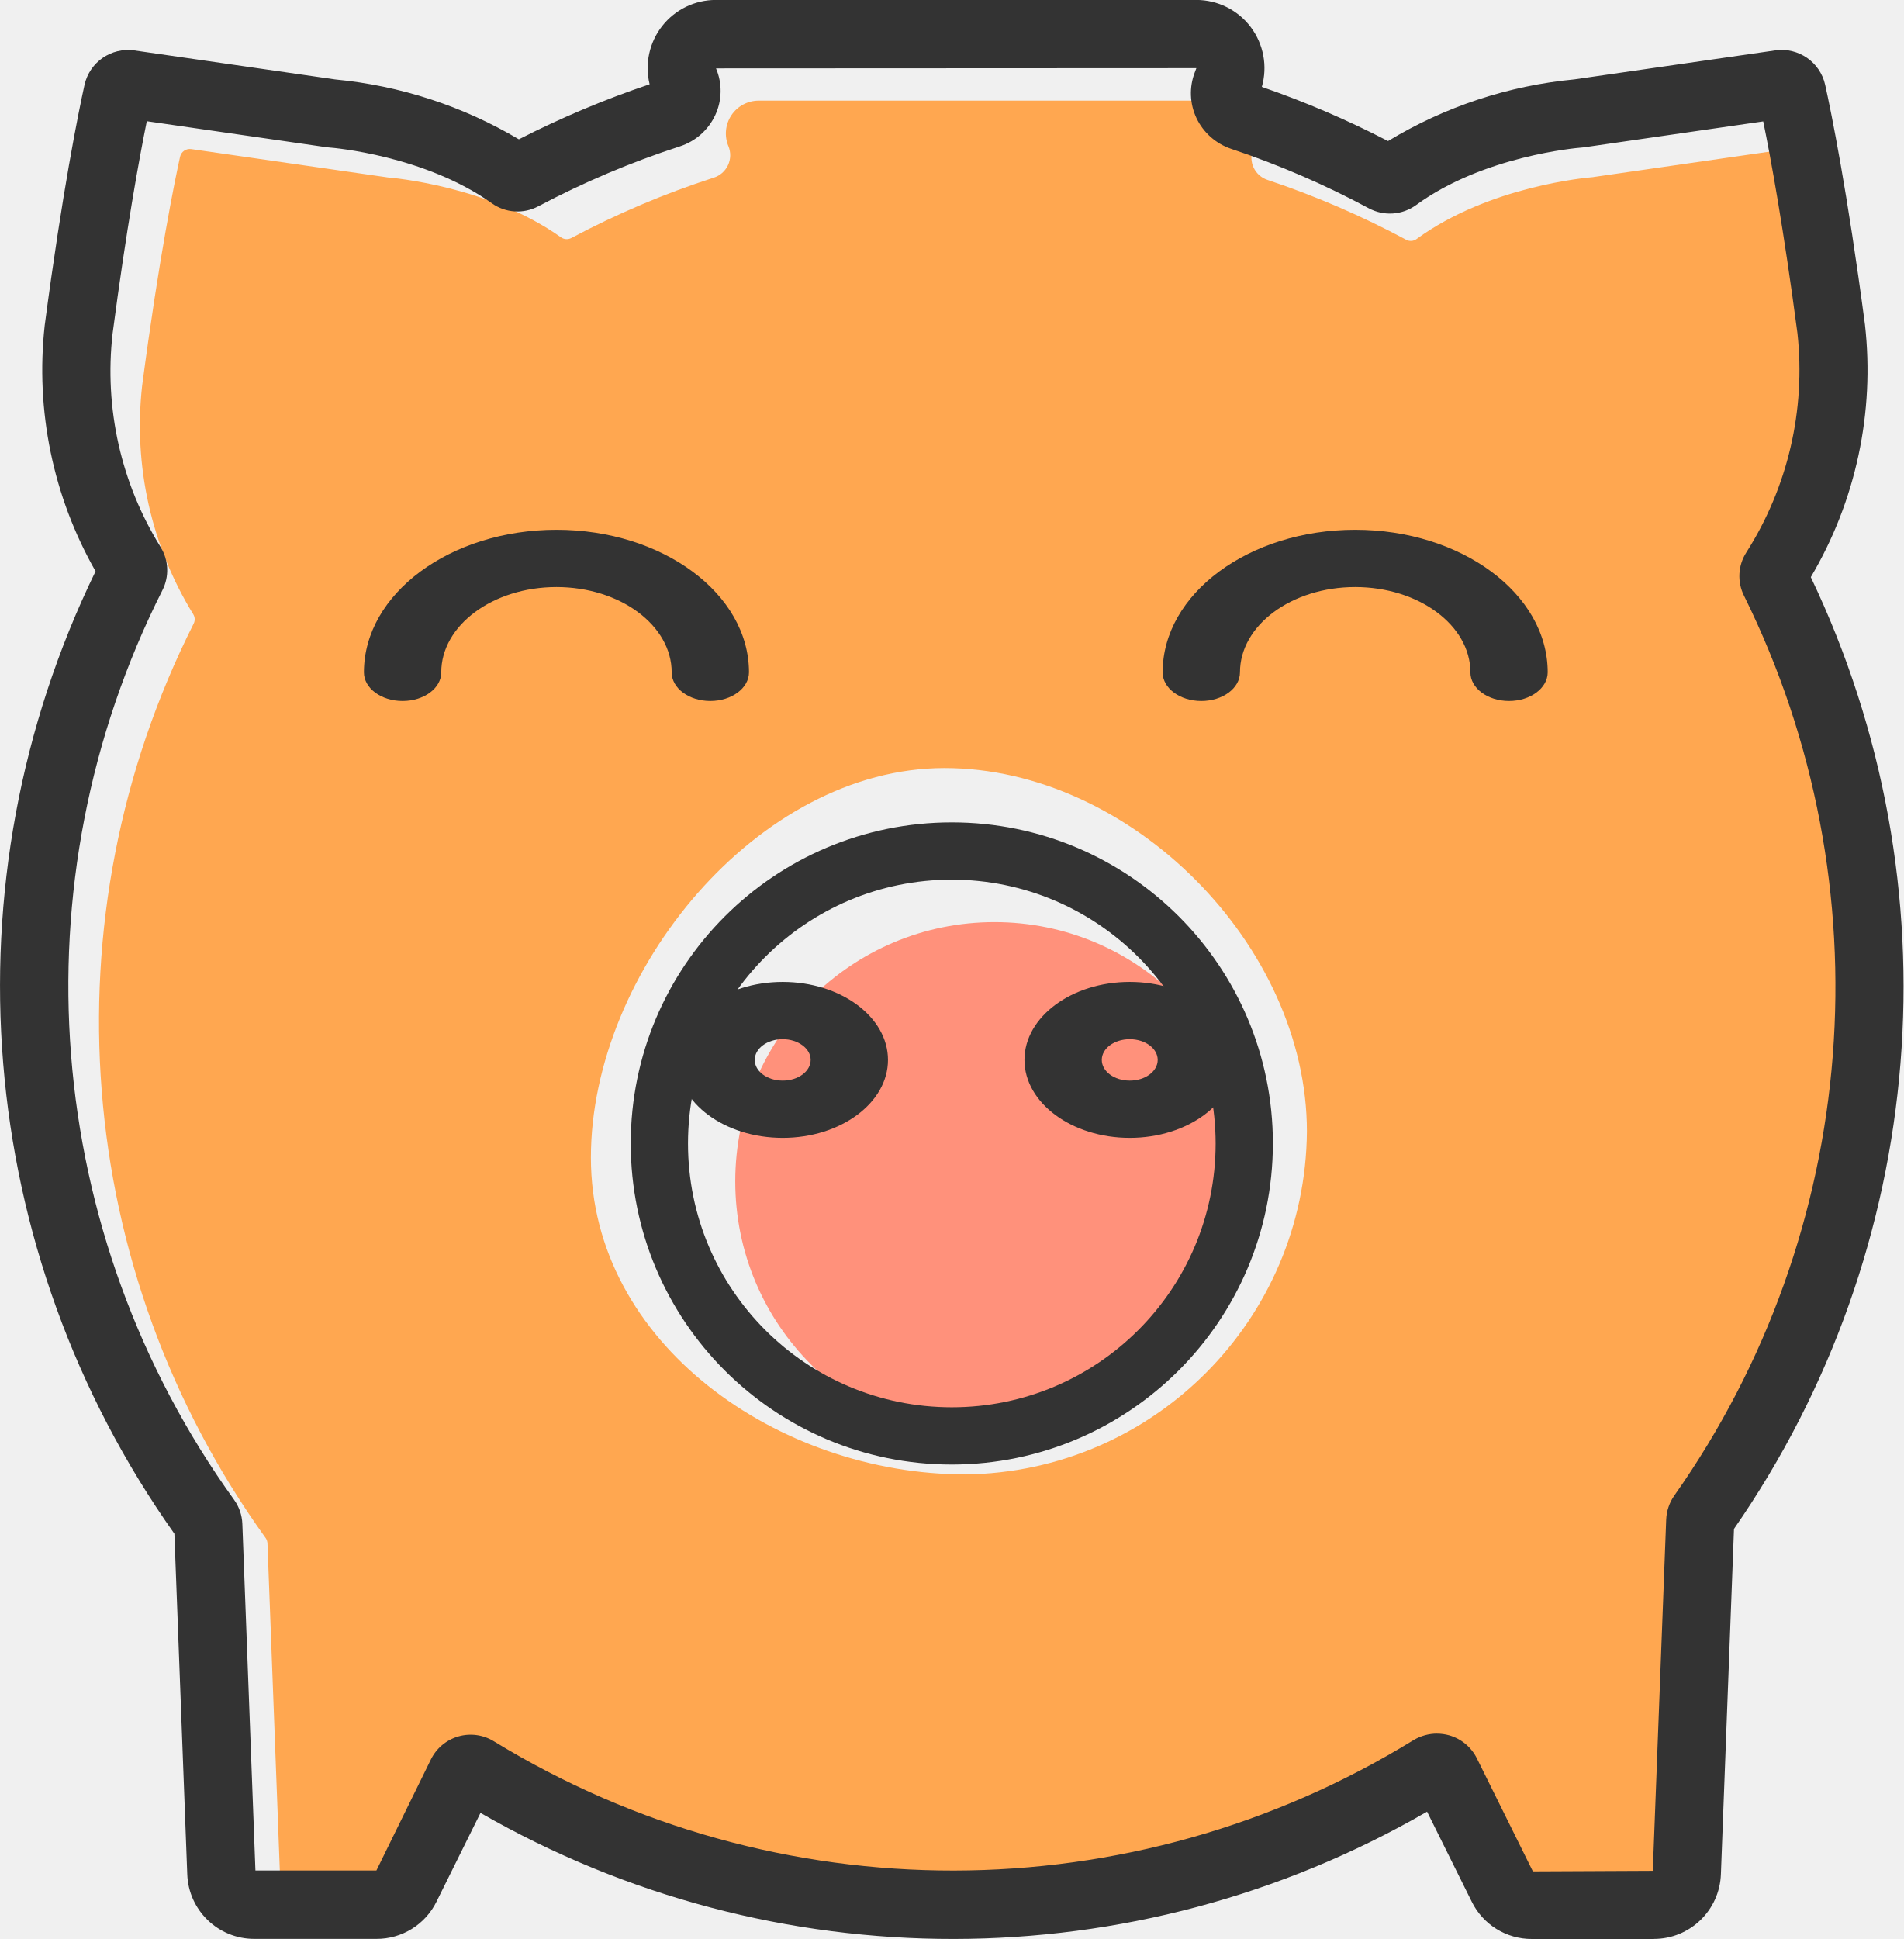
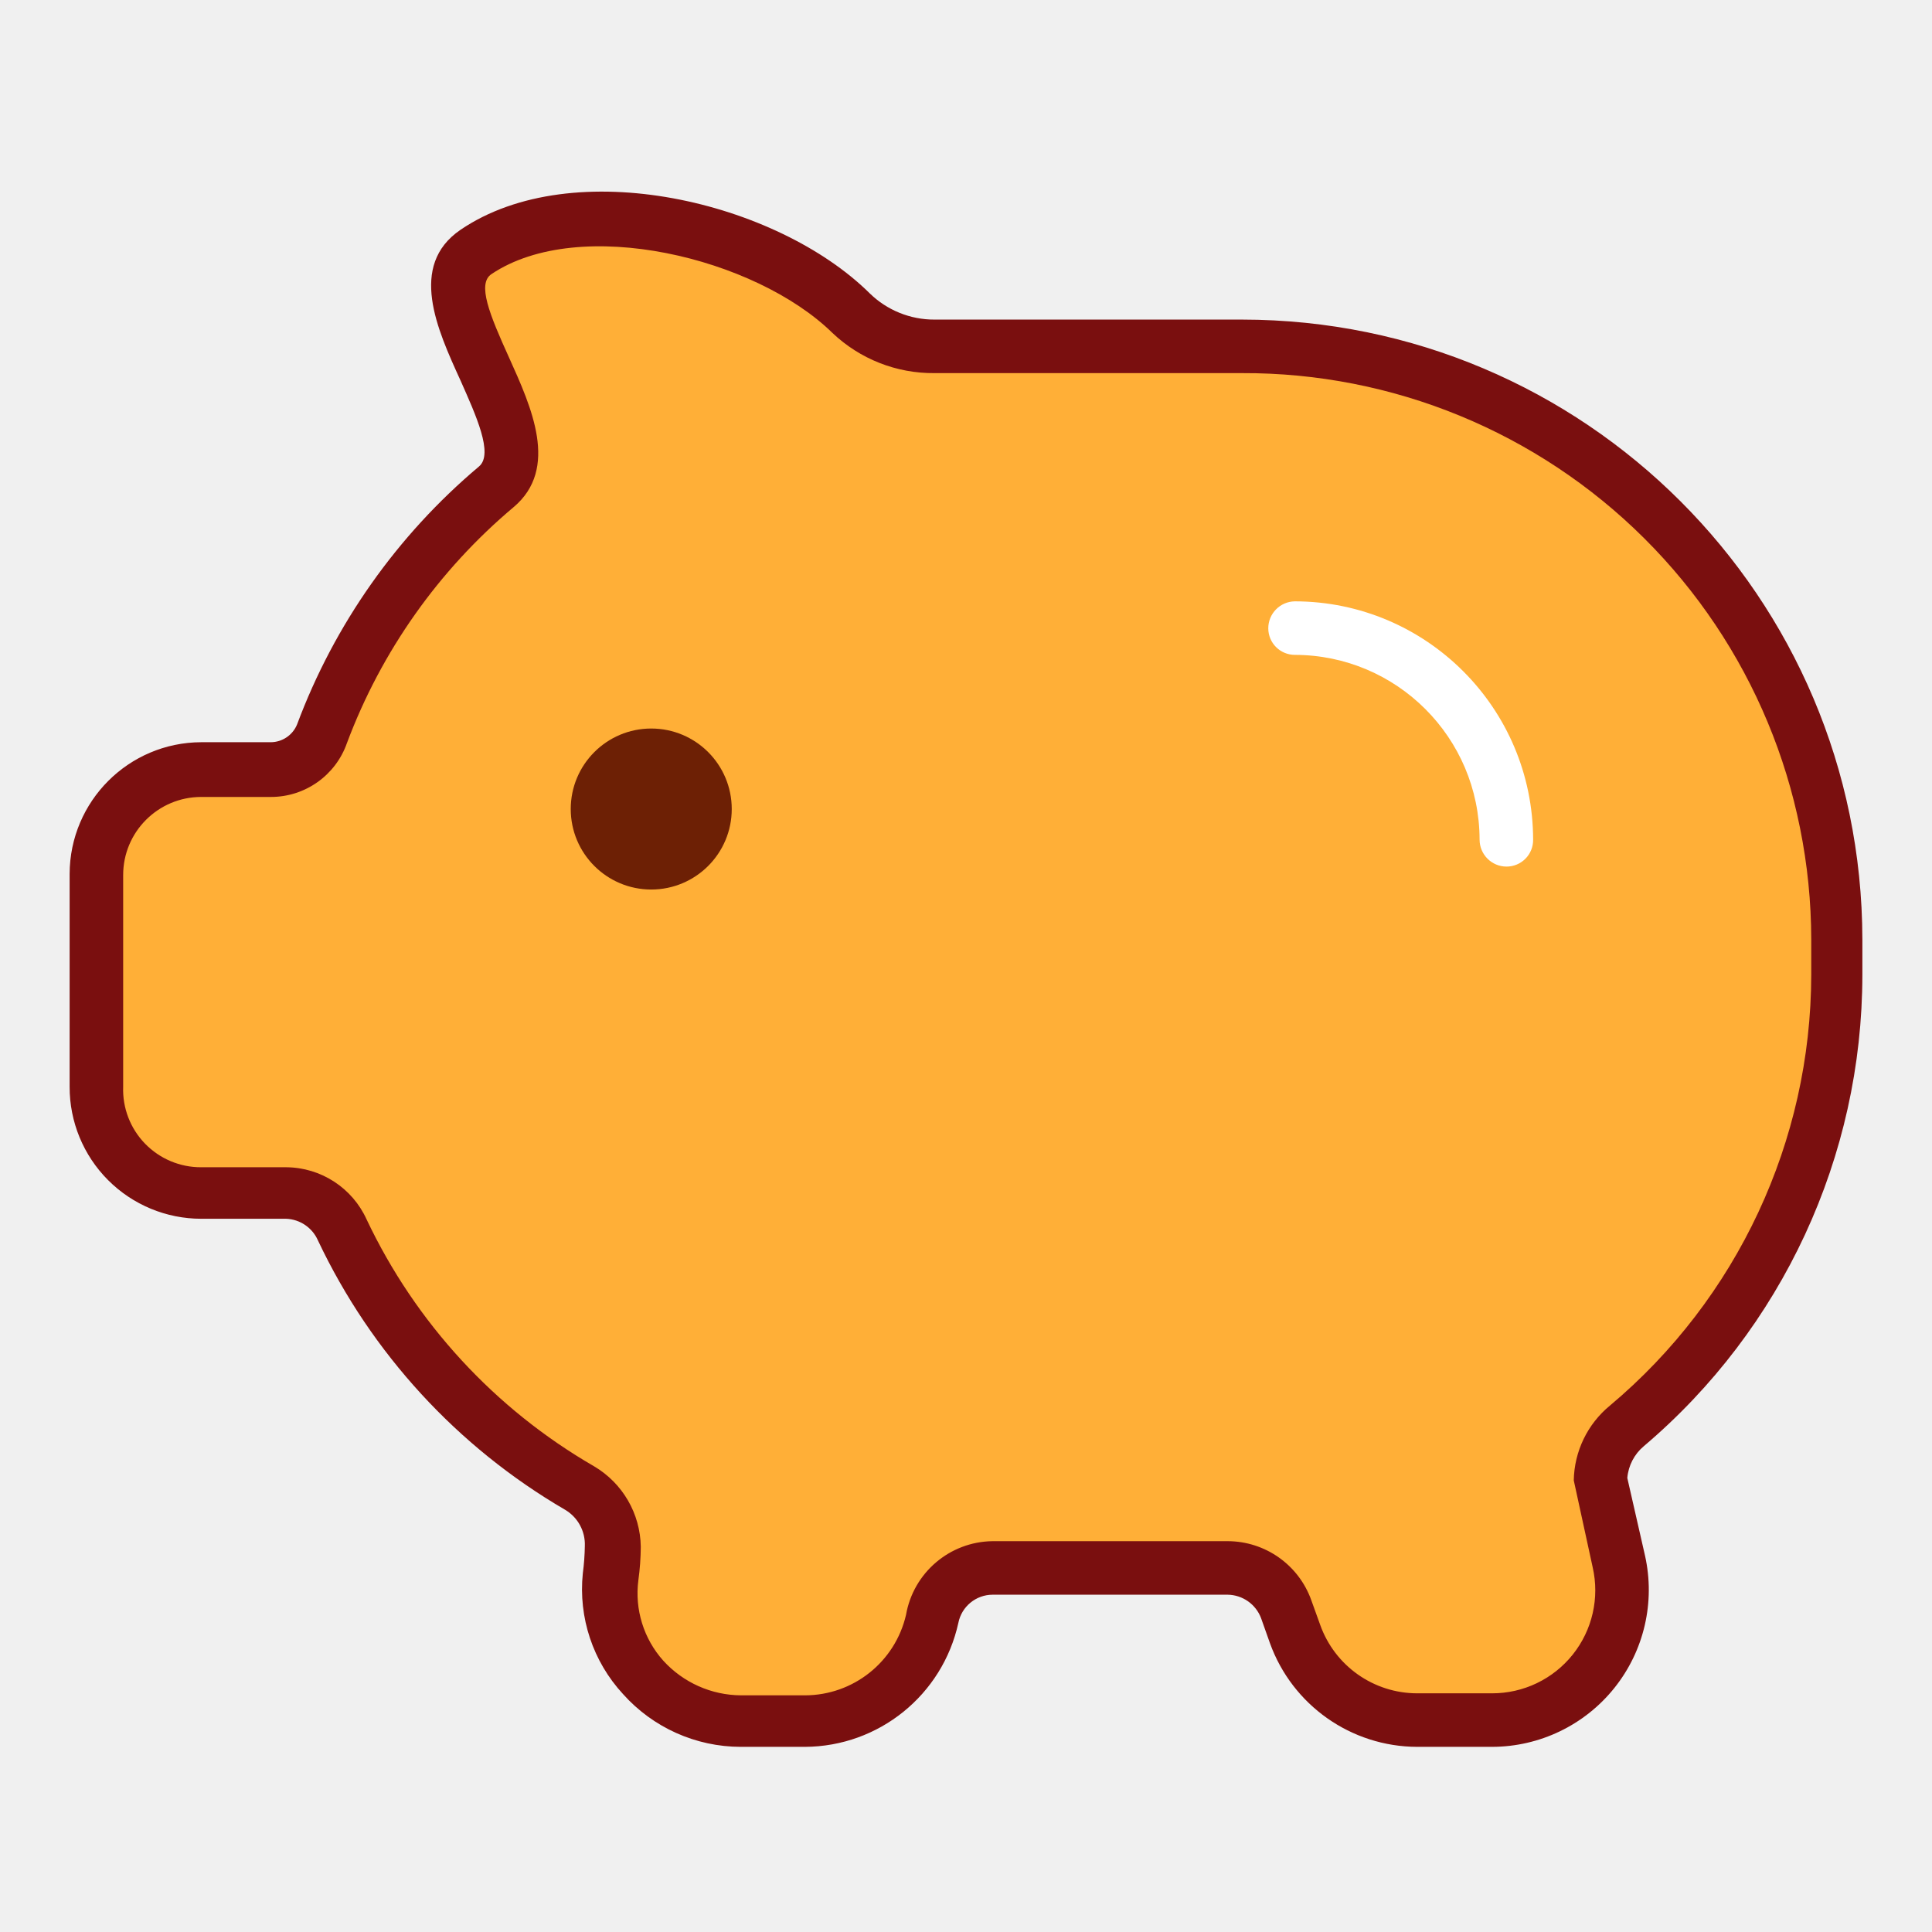
- <svg xmlns="http://www.w3.org/2000/svg" width="128" height="130.372" viewBox="0 0 128 130.372">
-   <g id="存钱罐" transform="translate(-90.062 -86.836)">
-     <path id="路径_9" data-name="路径 9" d="M256.4,176.325a.656.656,0,0,1,.031-.644,24.183,24.183,0,0,0,3.662-15.71c-1.141-8.666-2.188-13.755-2.553-15.415a.666.666,0,0,0-.753-.512l-13.121,1.893a.07.07,0,0,0-.039.008c-.4.031-6.991.6-11.864,4.158a.65.65,0,0,1-.706.054,59.443,59.443,0,0,0-9.311-4.019,1.579,1.579,0,0,1-.993-2.064l.1-.272a2.208,2.208,0,0,0-2.064-3H187.526a2.208,2.208,0,0,0-2.041,3.064,1.585,1.585,0,0,1-.993,2.118,59.009,59.009,0,0,0-9.575,4.058.669.669,0,0,1-.691-.047c-4.849-3.452-11.3-4-11.7-4.034a.07.07,0,0,1-.039-.008l-13.121-1.893a.672.672,0,0,0-.753.512c-.365,1.66-1.412,6.75-2.553,15.416A24.2,24.2,0,0,0,149.5,175.34a.642.642,0,0,1,.023.636,59.412,59.412,0,0,0,4.842,61.468.683.683,0,0,1,.124.357l.854,22.615a2.154,2.154,0,0,0,2.149,2.071h4.089a2.168,2.168,0,0,0,1.932-1.195l4.058-7.952c.178-.357,4,.209,4.337.419a59.426,59.426,0,0,0,62.181-.085.669.669,0,0,1,.954.272l3.647,7.355a2.145,2.145,0,0,0,1.932,1.195h7.93a2.149,2.149,0,0,0,2.149-2.071l.869-22.918a.748.748,0,0,1,.116-.357,59.67,59.67,0,0,0,4.71-60.824ZM201.407,233.17c-12.531,0-25.17-8.775-25.17-21.3s11.243-26.192,23.774-26.192,24.371,11.909,24.371,24.438a23.252,23.252,0,0,1-22.975,23.057Z" transform="translate(-46.443 -47.2)" fill="#ffa750" />
-     <path id="路径_10" data-name="路径 10" d="M201.266,217.208h-8.2a4.486,4.486,0,0,1-4.048-2.517l-3-6.045a63.71,63.71,0,0,1-63.648.084l-2.954,5.961a4.479,4.479,0,0,1-4.048,2.51h-8.2a4.506,4.506,0,0,1-4.515-4.354l-.865-22.887a63.712,63.712,0,0,1-5.3-64.712,27.331,27.331,0,0,1-3.42-16.536c1.186-8.991,2.265-14.309,2.678-16.176a3,3,0,0,1,3.344-2.311L112.6,92.177a29.729,29.729,0,0,1,12.35,4.025,64.56,64.56,0,0,1,8.792-3.7,4.58,4.58,0,0,1,4.453-5.67h32.306a4.584,4.584,0,0,1,4.407,5.846,63.1,63.1,0,0,1,8.486,3.642,29.538,29.538,0,0,1,12.534-4.147l13.513-1.951a3,3,0,0,1,3.344,2.311c.413,1.859,1.492,7.154,2.678,16.13a27.33,27.33,0,0,1-3.642,16.979,63.954,63.954,0,0,1-5.165,63.992l-.88,23.208a4.512,4.512,0,0,1-4.515,4.362ZM186.689,203.4a3.075,3.075,0,0,1,.826.115,3,3,0,0,1,1.852,1.546l3.765,7.6,8.065-.038.9-23.614a3.006,3.006,0,0,1,.536-1.6,59.378,59.378,0,0,0,4.7-60.511,2.945,2.945,0,0,1,.145-2.908,22.821,22.821,0,0,0,3.443-14.76c-.926-7.017-1.783-11.715-2.3-14.232l-12.067,1.745a1.038,1.038,0,0,1-.153.015c-.306.023-6.6.559-11.118,3.864a3,3,0,0,1-3.176.222,59.129,59.129,0,0,0-9.259-4,3.991,3.991,0,0,1-2.334-2.066,3.907,3.907,0,0,1-.115-3.076l.107-.283-32.3.015a3.845,3.845,0,0,1-.046,3.13,3.962,3.962,0,0,1-2.38,2.112,59.775,59.775,0,0,0-9.527,4.033,2.969,2.969,0,0,1-3.122-.207c-4.515-3.214-10.674-3.734-10.934-3.749-.054-.008-.153-.015-.207-.023L99.933,94.985c-.513,2.517-1.37,7.231-2.3,14.278a22.394,22.394,0,0,0,3.237,14.37,2.958,2.958,0,0,1,.115,2.885,59.128,59.128,0,0,0,4.813,61.154,2.939,2.939,0,0,1,.559,1.622l.88,23.308h8.134l3.665-7.468a2.977,2.977,0,0,1,4.239-1.217,59.114,59.114,0,0,0,61.85-.092,3.088,3.088,0,0,1,1.561-.428Zm-65.829,4.446ZM102.067,190.365ZM211.435,124.85ZM184.271,96.8Z" transform="translate(0 0)" fill="#333" />
-     <path id="路径_11" data-name="路径 11" d="M414.487,490.007m-17.431,0a17.431,17.431,0,1,0,17.431-17.431,17.431,17.431,0,0,0-17.431,17.431Z" transform="translate(-257.555 -323.74)" fill="#ff917b" />
-     <path id="路径_12" data-name="路径 12" d="M367.65,464.759a21.589,21.589,0,1,1,21.589-21.589A21.613,21.613,0,0,1,367.65,464.759Zm0-39.328a17.739,17.739,0,1,0,17.739,17.739A17.759,17.759,0,0,0,367.65,425.431Z" transform="translate(-213.588 -279.451)" fill="#333" />
-     <path id="路径_13" data-name="路径 13" d="M313.4,345.118c-3.908,0-7.079-2.355-7.079-5.243s3.18-5.243,7.079-5.243,7.079,2.355,7.079,5.243S317.3,345.118,313.4,345.118Zm0-6.636c-1.04,0-1.88.623-1.88,1.393s.84,1.393,1.88,1.393,1.88-.623,1.88-1.393S314.428,338.482,313.4,338.482Zm23.335,6.636c-3.9,0-7.079-2.355-7.079-5.243s3.18-5.243,7.079-5.243,7.079,2.355,7.079,5.243S340.64,345.118,336.732,345.118Zm0-6.636c-1.04,0-1.88.623-1.88,1.393s.841,1.393,1.88,1.393,1.88-.623,1.88-1.393S337.772,338.482,336.732,338.482Zm-28.2-22.738c-1.438,0-2.6-.86-2.6-1.925,0-3.164-3.475-5.737-7.747-5.737s-7.747,2.574-7.747,5.737c0,1.065-1.161,1.925-2.6,1.925s-2.6-.86-2.6-1.925c0-5.288,5.806-9.588,12.946-9.588s12.946,4.3,12.946,9.588C311.127,314.884,309.966,315.744,308.527,315.744Zm53.706,0c-1.438,0-2.6-.86-2.6-1.925,0-3.164-3.475-5.737-7.747-5.737s-7.747,2.574-7.747,5.737c0,1.065-1.161,1.925-2.6,1.925s-2.6-.86-2.6-1.925c0-5.288,5.806-9.588,12.946-9.588s12.946,4.3,12.946,9.588C364.833,314.884,363.672,315.744,362.233,315.744Z" transform="translate(-170.709 -181.775)" fill="#333" />
-   </g>
+ <svg xmlns="http://www.w3.org/2000/svg" t="1682064161259" class="icon" viewBox="0 0 1024 1024" version="1.1" p-id="5590" width="200" height="200">
+   <path d="M658.347 183.467h-162.987a62.293 62.293 0 0 1-44.16-17.92c-42.667-42.667-144-69.333-198.613-32.64-36.053 24.107 42.667 97.067 10.453 124.373A315.307 315.307 0 0 0 170.667 388.053a29.013 29.013 0 0 1-27.093 19.627H106.667a55.253 55.253 0 0 0-55.467 55.467V576A55.253 55.253 0 0 0 106.667 631.893h45.013a33.28 33.28 0 0 1 29.653 19.413A314.24 314.24 0 0 0 307.627 789.333a36.053 36.053 0 0 1 17.493 31.36 154.453 154.453 0 0 1-1.067 16.213 68.693 68.693 0 0 0 68.48 75.733H426.667a68.907 68.907 0 0 0 67.413-54.613 32.853 32.853 0 0 1 32-26.027h124.587a32.427 32.427 0 0 1 32 21.333l4.693 13.227a69.12 69.12 0 0 0 64 45.653h39.68a68.907 68.907 0 0 0 67.2-84.053l-9.813-42.667a38.613 38.613 0 0 1 13.867-29.013 312.96 312.96 0 0 0 110.72-238.933v-18.773A314.453 314.453 0 0 0 658.347 183.467z" fill="#FFAF37" p-id="5591" />
+   <path d="M790.827 925.867h-39.68a83.2 83.2 0 0 1-78.08-55.04l-4.693-13.227a19.2 19.2 0 0 0-17.707-12.373h-124.587a18.56 18.56 0 0 0-18.133 14.933A83.627 83.627 0 0 1 426.667 925.867h-34.133a83.84 83.84 0 0 1-62.293-27.947 81.92 81.92 0 0 1-21.333-64 125.653 125.653 0 0 0 1.067-14.507 21.333 21.333 0 0 0-10.453-19.2 327.04 327.04 0 0 1-130.987-142.72 19.2 19.2 0 0 0-16.853-11.52H106.667A69.76 69.76 0 0 1 36.907 576v-112.853A69.973 69.973 0 0 1 106.667 393.387h36.907a15.147 15.147 0 0 0 13.867-9.387 329.173 329.173 0 0 1 96.427-136.747c7.893-6.613-1.707-27.307-9.813-45.653-12.373-27.093-27.733-60.8 0-79.787C304 81.067 411.733 106.667 461.013 155.52a48.853 48.853 0 0 0 34.347 13.867h162.987a328.96 328.96 0 0 1 328.747 328.533v18.773a327.68 327.68 0 0 1-115.84 249.813 24.747 24.747 0 0 0-8.747 16.853l9.387 41.173a83.2 83.2 0 0 1-81.067 101.333z m-264.747-109.013h124.587a47.147 47.147 0 0 1 44.373 31.36l4.693 13.013a54.613 54.613 0 0 0 51.413 36.267h39.68a54.613 54.613 0 0 0 53.333-66.773l-10.027-46.08a52.48 52.48 0 0 1 19.2-39.68 298.667 298.667 0 0 0 106.667-228.267v-18.773A300.587 300.587 0 0 0 658.347 197.76h-162.987a77.44 77.44 0 0 1-54.187-21.333c-40.747-39.893-133.973-62.507-180.693-31.147-7.68 5.12-1.067 21.333 9.387 44.373 11.733 26.027 26.667 58.667 2.347 79.147a301.44 301.44 0 0 0-88.32 125.013 42.667 42.667 0 0 1-40.32 28.587H106.667a41.387 41.387 0 0 0-41.387 41.387V576A41.173 41.173 0 0 0 106.667 618.667h45.013a47.147 47.147 0 0 1 42.667 27.733 298.667 298.667 0 0 0 120.533 130.773 50.347 50.347 0 0 1 24.747 42.667 135.467 135.467 0 0 1-1.28 17.707 53.547 53.547 0 0 0 13.227 42.667 56.107 56.107 0 0 0 41.173 18.347H426.667a55.04 55.04 0 0 0 53.547-42.667 47.147 47.147 0 0 1 45.867-39.04z" fill="#7A0F0F" p-id="5592" />
+   <path d="M345.173 386.133a42.667 42.667 0 1 0 42.667 42.667 42.667 42.667 0 0 0-42.667-42.667z" fill="#6d2005" p-id="5593" />
+   <path d="M798.507 459.307a14.293 14.293 0 0 1-14.293-14.293 98.133 98.133 0 0 0-97.92-97.92 14.08 14.08 0 0 1-14.08-14.08 14.293 14.293 0 0 1 14.08-14.293 126.507 126.507 0 0 1 126.293 126.293 14.08 14.08 0 0 1-14.08 14.293z" fill="#FFFFFF" p-id="5594" />
</svg>
